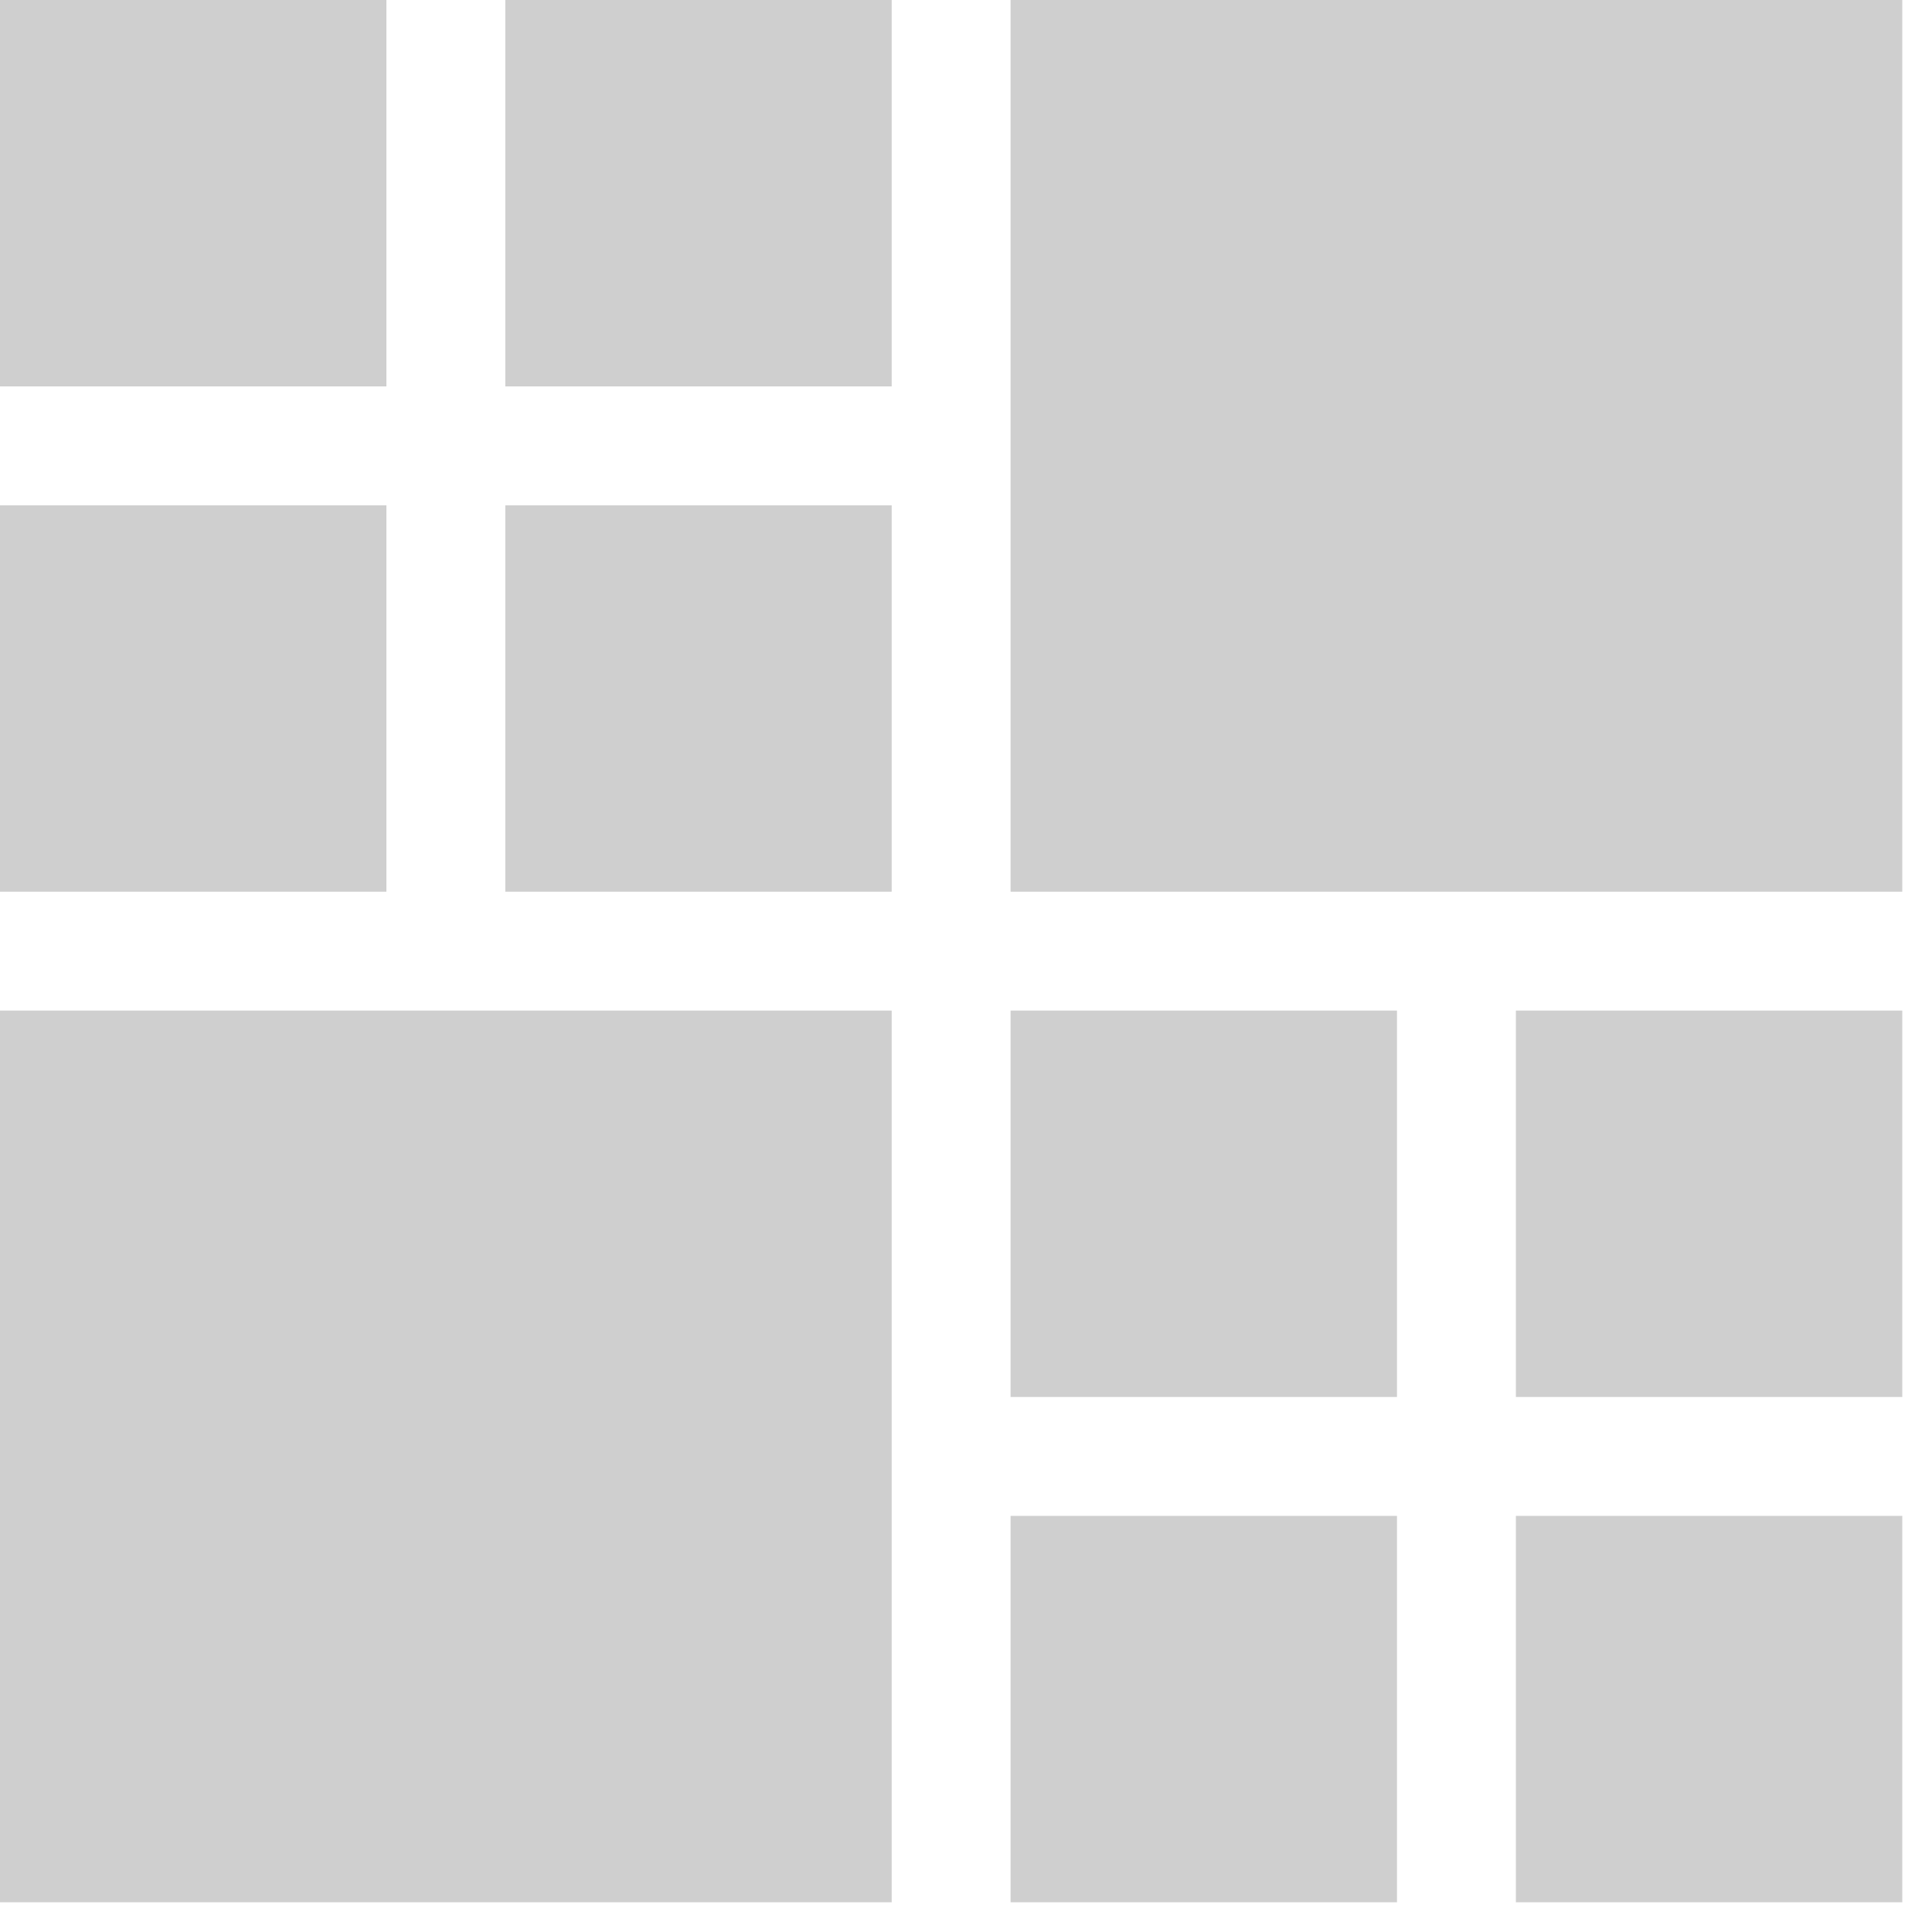
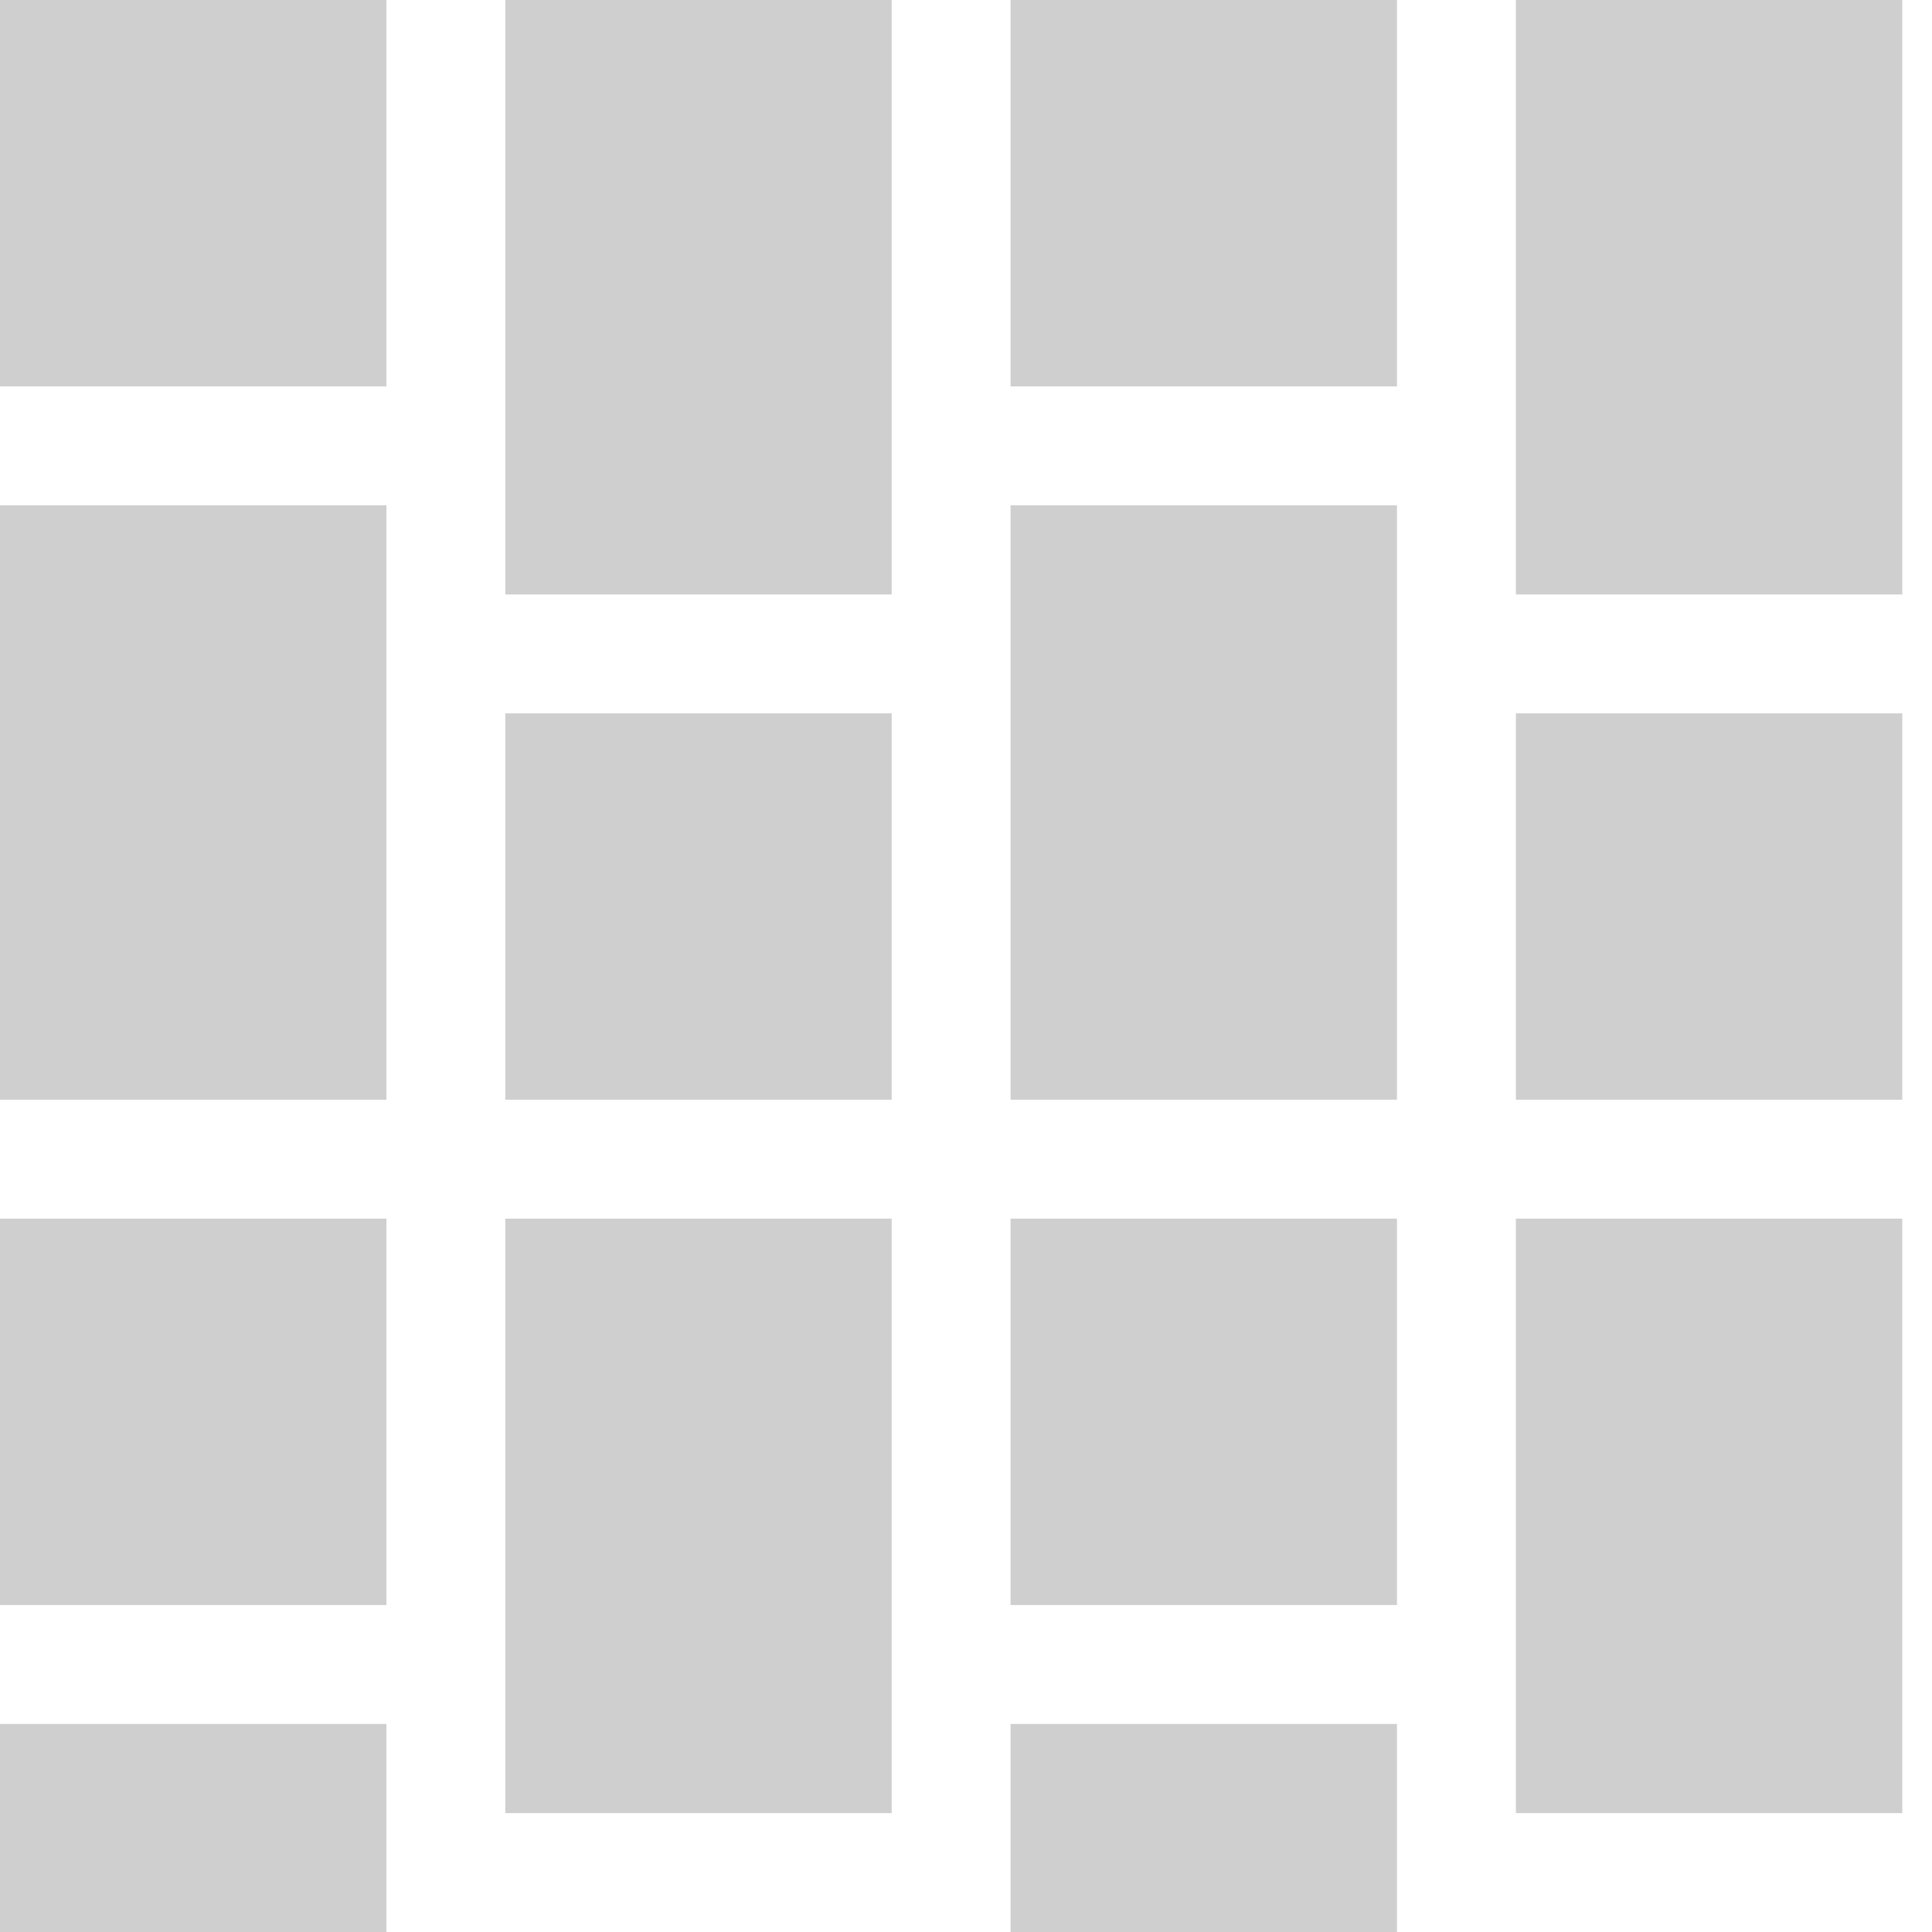
<svg xmlns="http://www.w3.org/2000/svg" width="65" height="65" viewBox="0 0 65 65">
  <defs>
    <style>
      .cls-1 {
        fill: #cfcfcf;
        fill-rule: evenodd;
      }
    </style>
  </defs>
  <rect class="cls-1" x="0" y="0" width="13" height="13" />
-   <rect class="cls-1" x="17" y="0" width="13" height="13" />
-   <rect class="cls-1" x="34" y="0" width="30" height="30" />
-   <rect class="cls-1" x="0" y="17" width="13" height="13" />
-   <rect class="cls-1" x="17" y="17" width="13" height="13" />
-   <rect class="cls-1" x="0" y="34" width="30" height="30" />
-   <rect class="cls-1" x="34" y="34" width="13" height="13" />
-   <rect class="cls-1" x="51" y="34" width="13" height="13" />
-   <rect class="cls-1" x="34" y="51" width="13" height="13" />
-   <rect class="cls-1" x="51" y="51" width="13" height="13" />
+   <rect class="cls-1" x="17" y="0" width="13" height="20" />
+   <rect class="cls-1" x="34" y="0" width="13" height="13" />
+   <rect class="cls-1" x="51" y="0" width="13" height="20" />
+   <rect class="cls-1" x="0" y="17" width="13" height="20" />
+   <rect class="cls-1" x="17" y="24" width="13" height="13" />
+   <rect class="cls-1" x="34" y="17" width="13" height="20" />
+   <rect class="cls-1" x="51" y="24" width="13" height="13" />
+   <rect class="cls-1" x="0" y="41" width="13" height="13" />
+   <rect class="cls-1" x="17" y="41" width="13" height="20" />
+   <rect class="cls-1" x="34" y="41" width="13" height="13" />
+   <rect class="cls-1" x="51" y="41" width="13" height="20" />
+   <rect class="cls-1" x="0" y="58" width="13" height="20" />
+   <rect class="cls-1" x="17" y="65" width="13" height="13" />
+   <rect class="cls-1" x="34" y="58" width="13" height="20" />
+   <rect class="cls-1" x="51" y="65" width="13" height="13" />
</svg>
